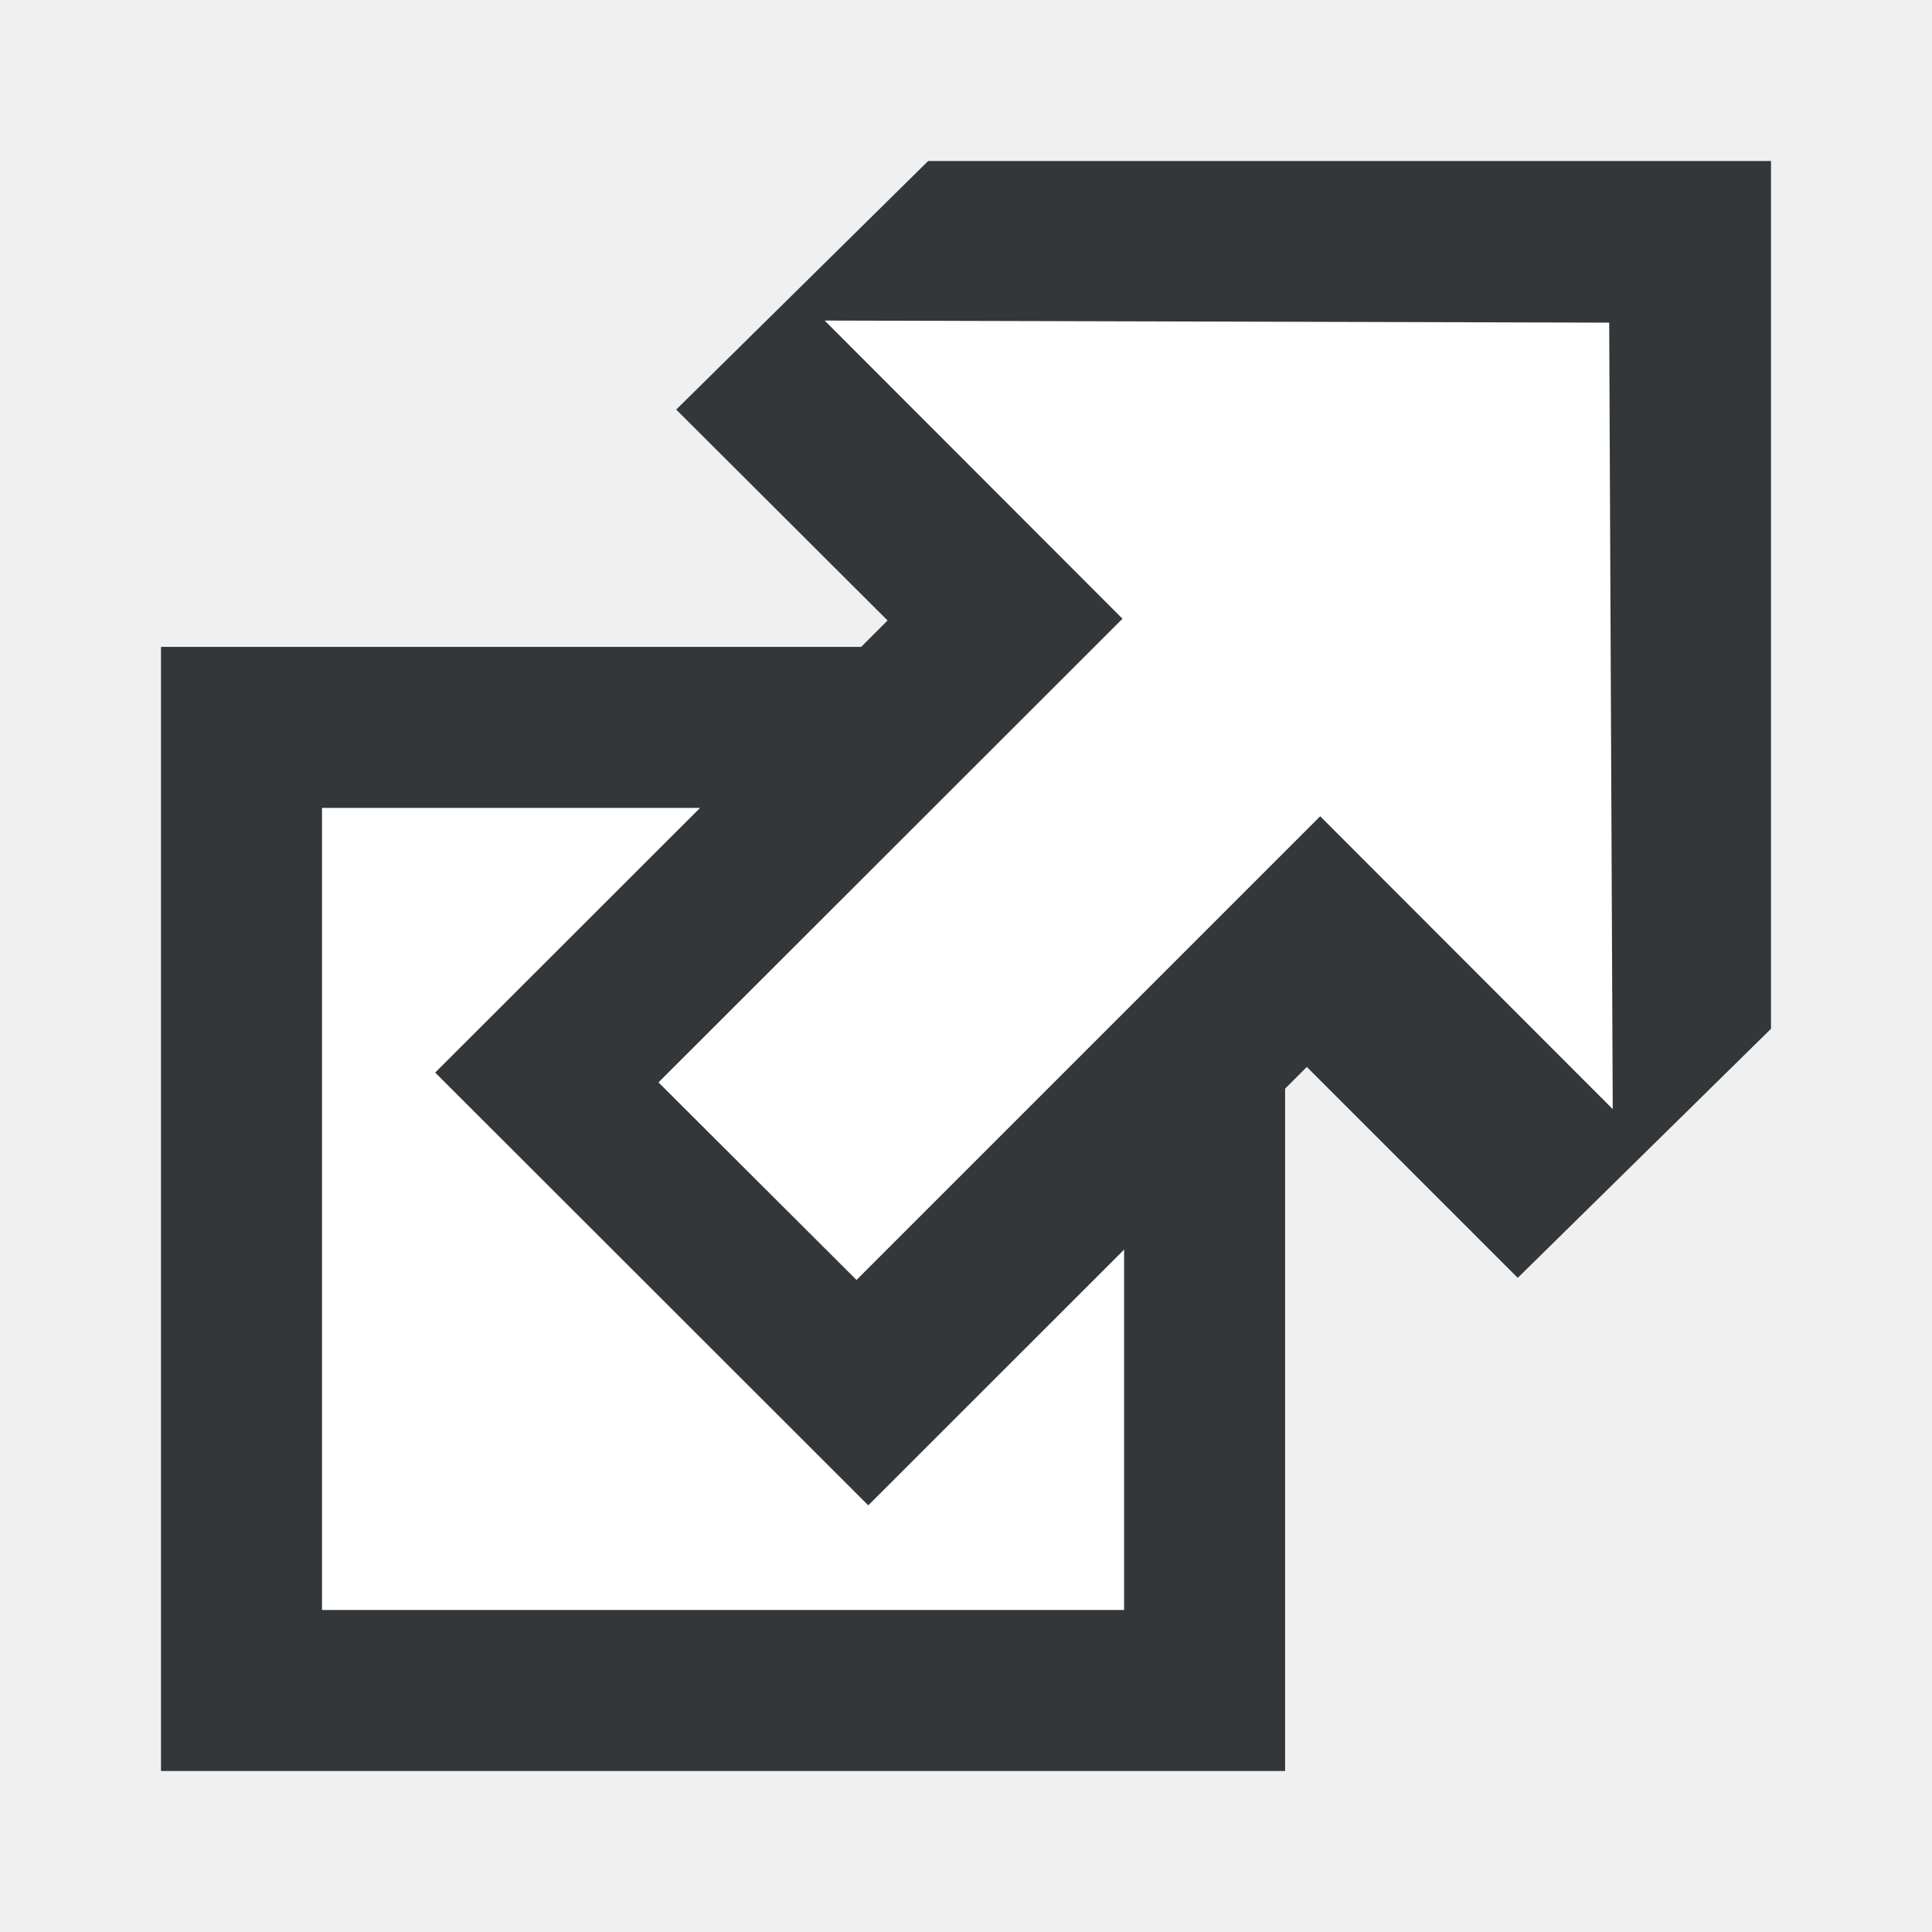
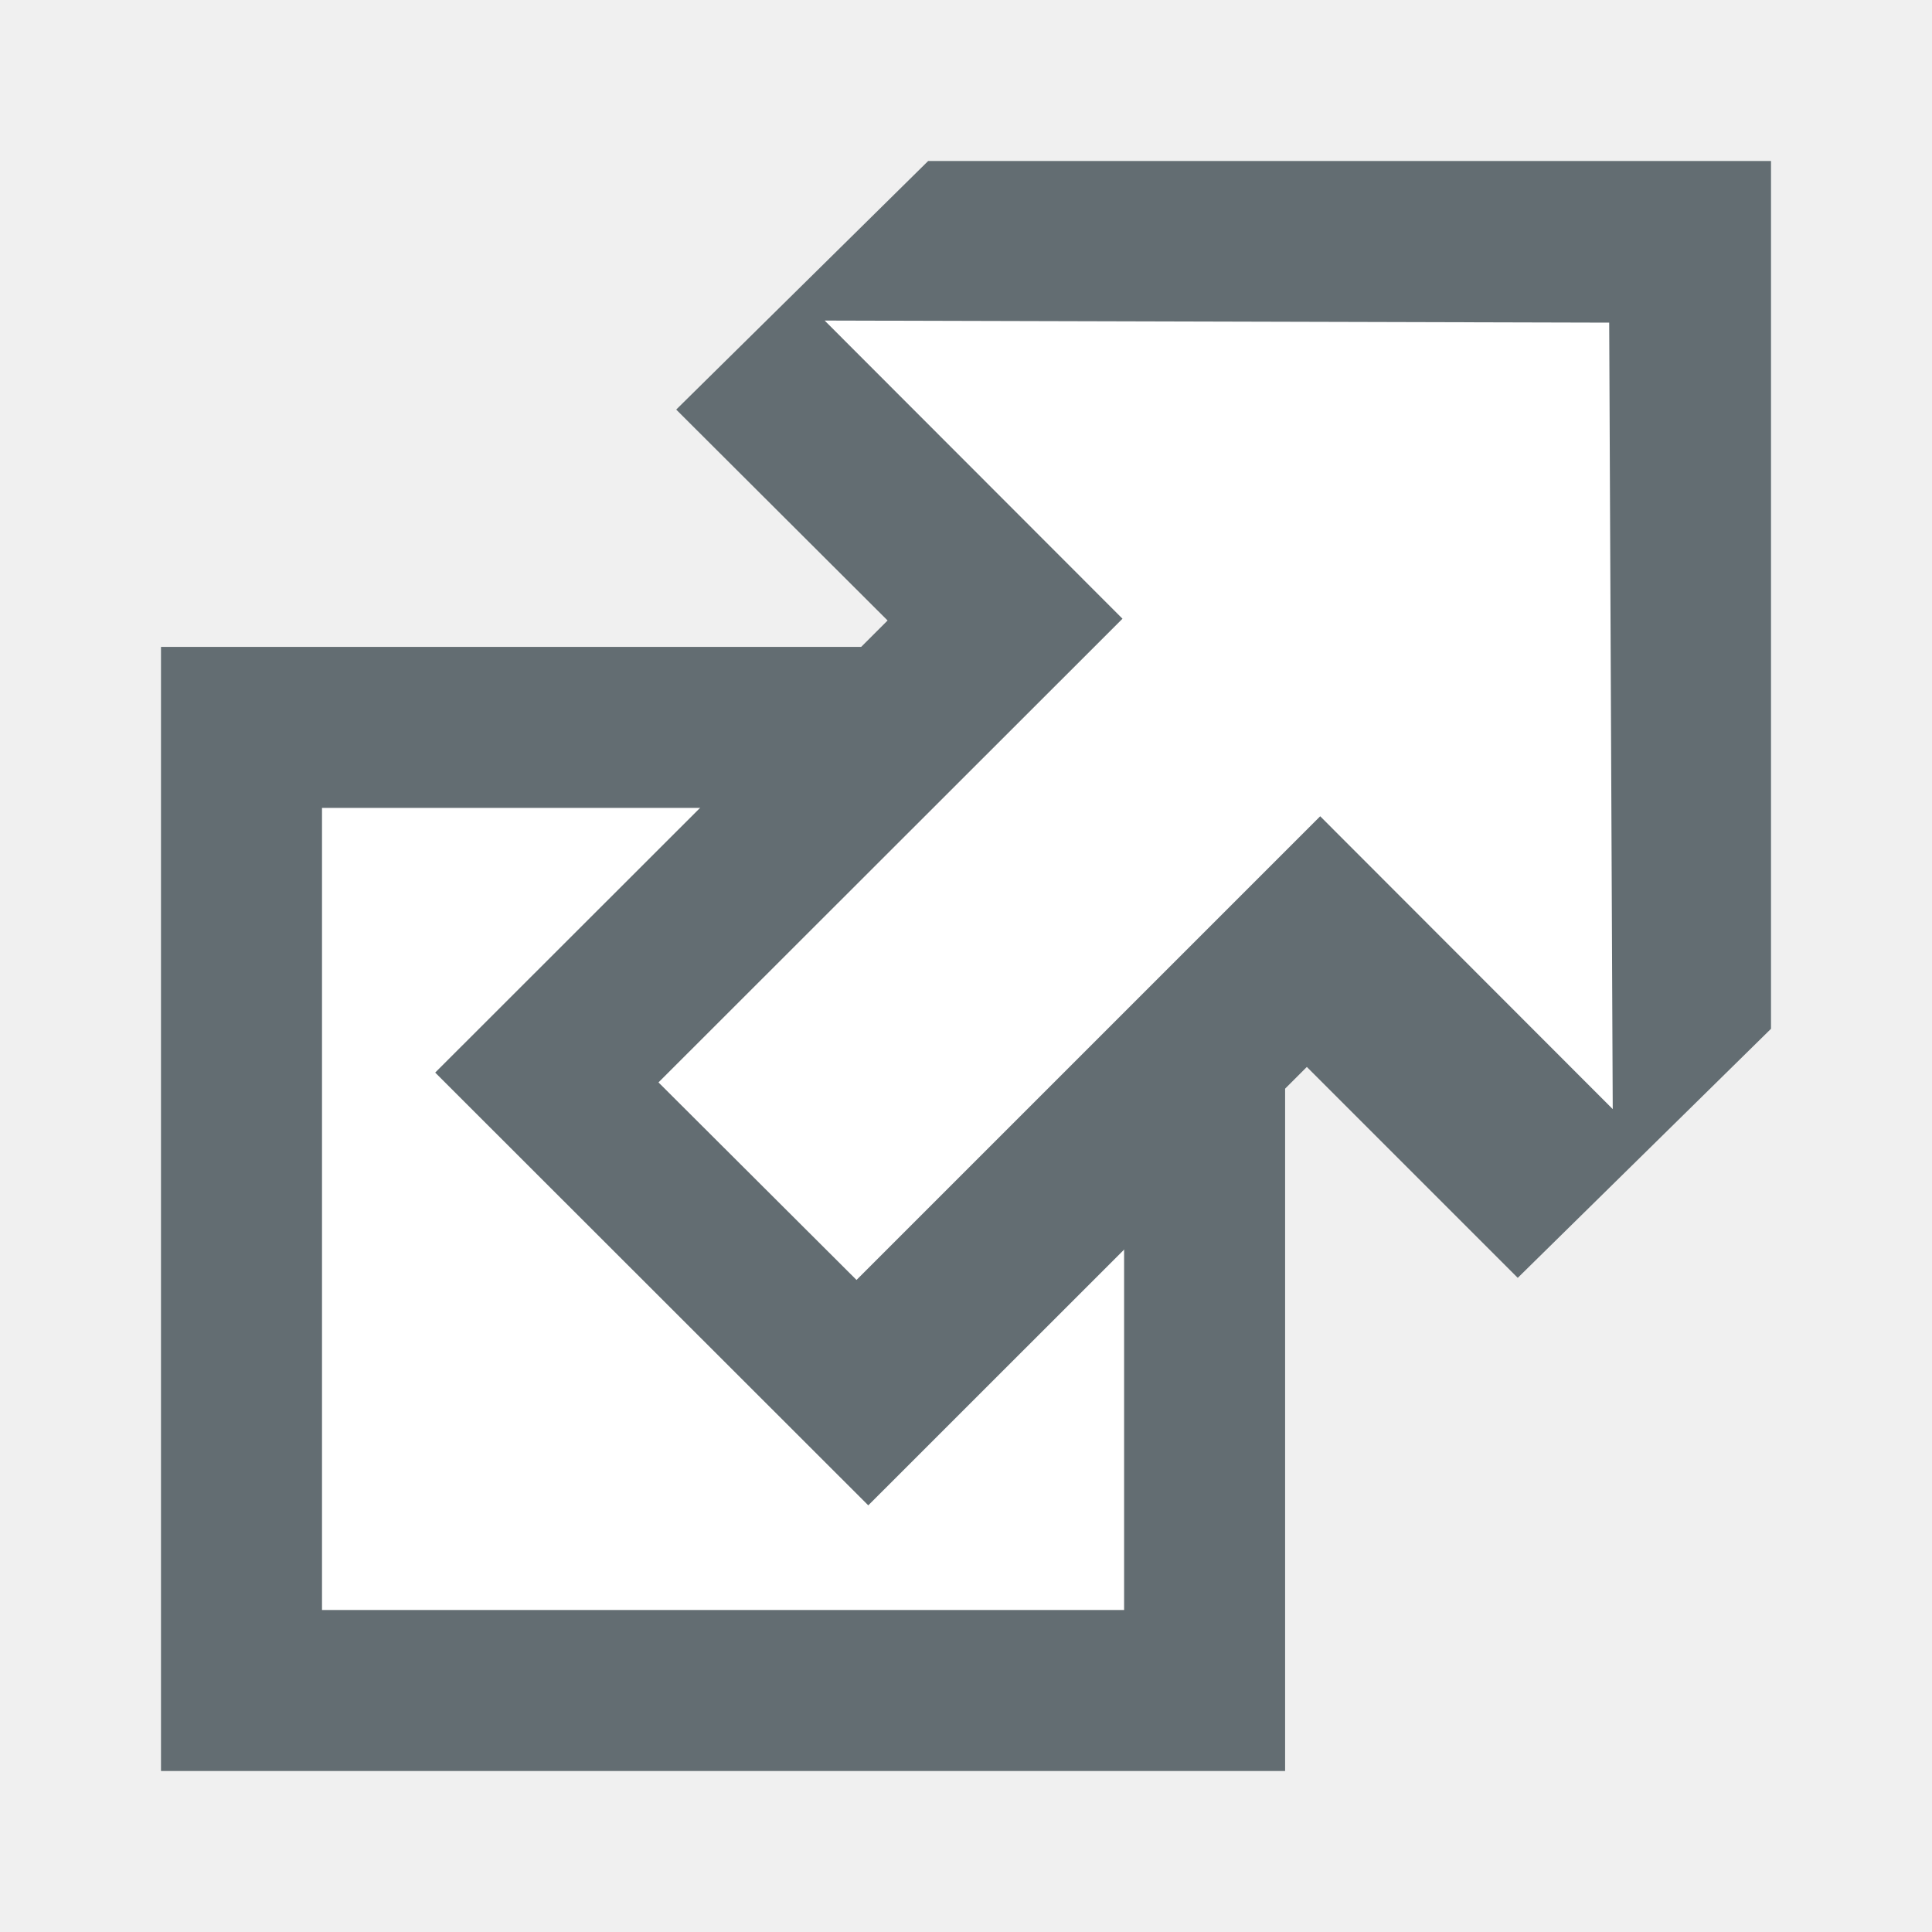
<svg xmlns="http://www.w3.org/2000/svg" width="12" height="12">
-   <path fill="#fff" stroke="#333739" d="M1.5 4.518h5.982V10.5H1.5z" />
-   <path fill="#333739" d="M5.765 1H11v5.39L9.427 7.937l-1.31-1.31L5.393 9.35l-2.69-2.688 2.81-2.808L4.2 2.544z" />
+   <path fill="#fff" stroke="#636d72" d="M1.5 4.518h5.982V10.5H1.5z" />
+   <path fill="#636d72" d="M5.765 1H11v5.39L9.427 7.937l-1.31-1.31L5.393 9.35l-2.69-2.688 2.81-2.808L4.2 2.544z" />
  <path fill="#fff" d="M9.995 2.004l.022 4.885L8.2 5.07 5.32 7.95 4.09 6.723l2.882-2.88-1.85-1.852z" />
</svg>
